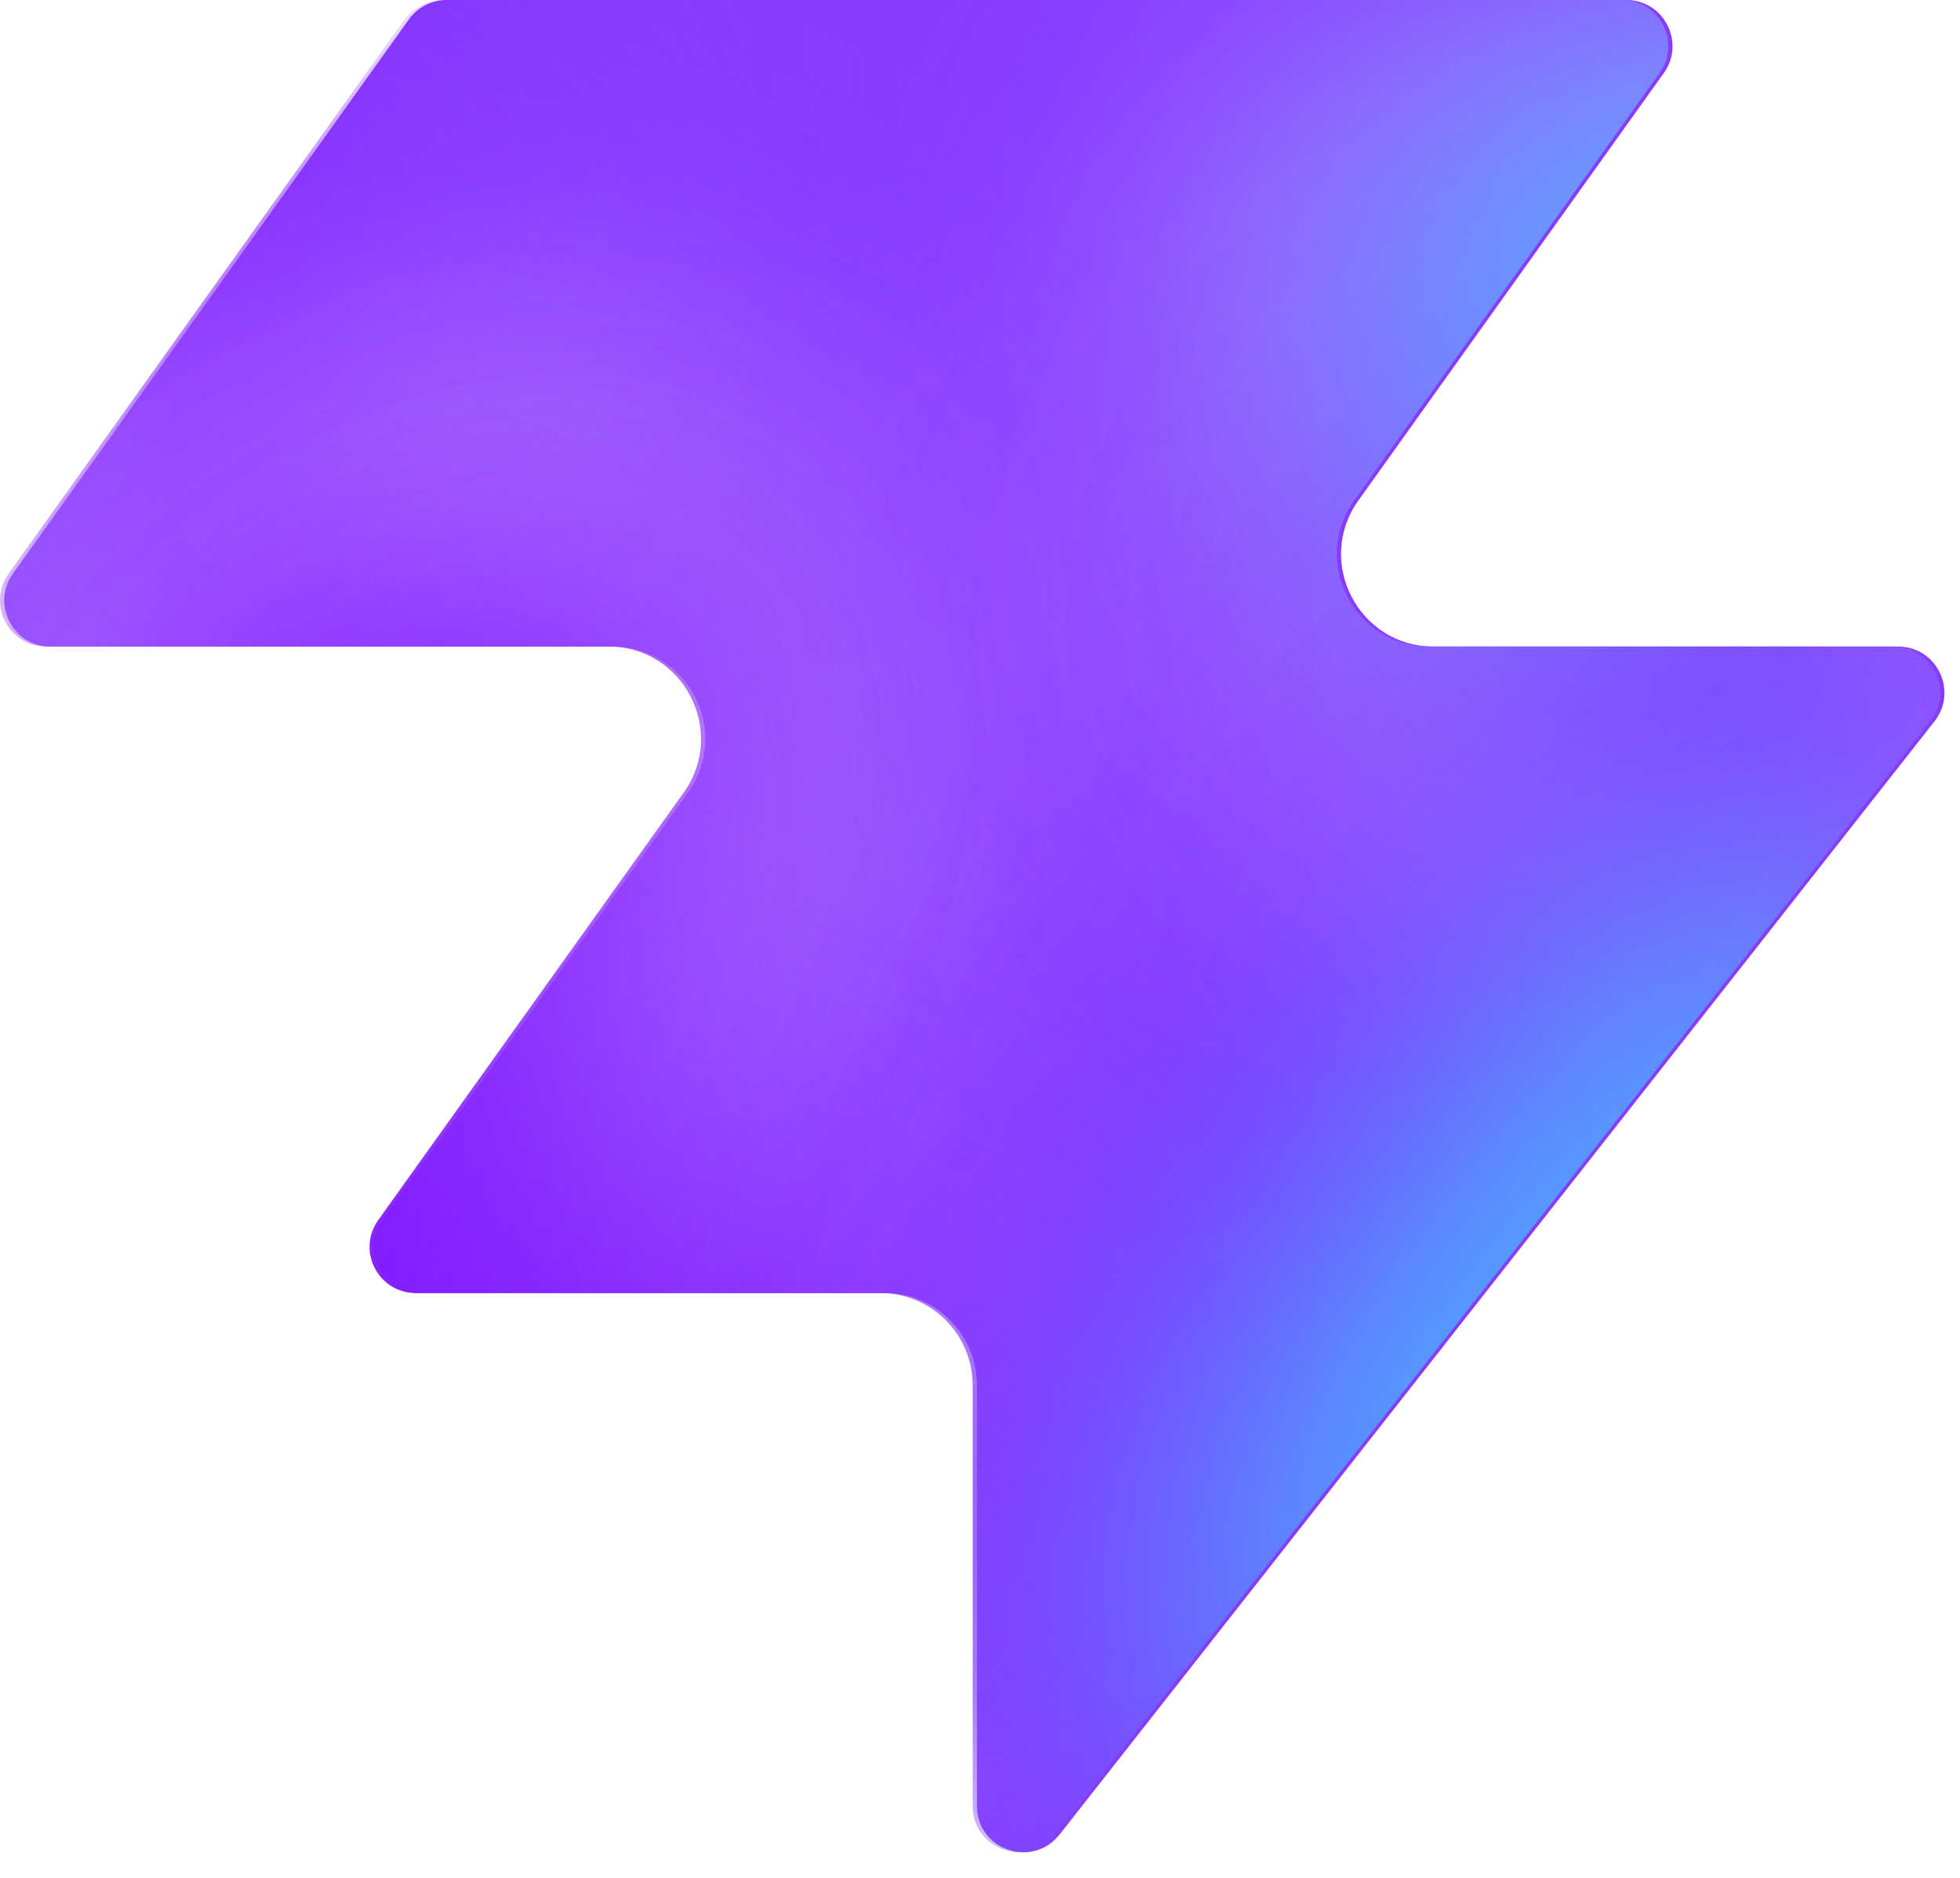
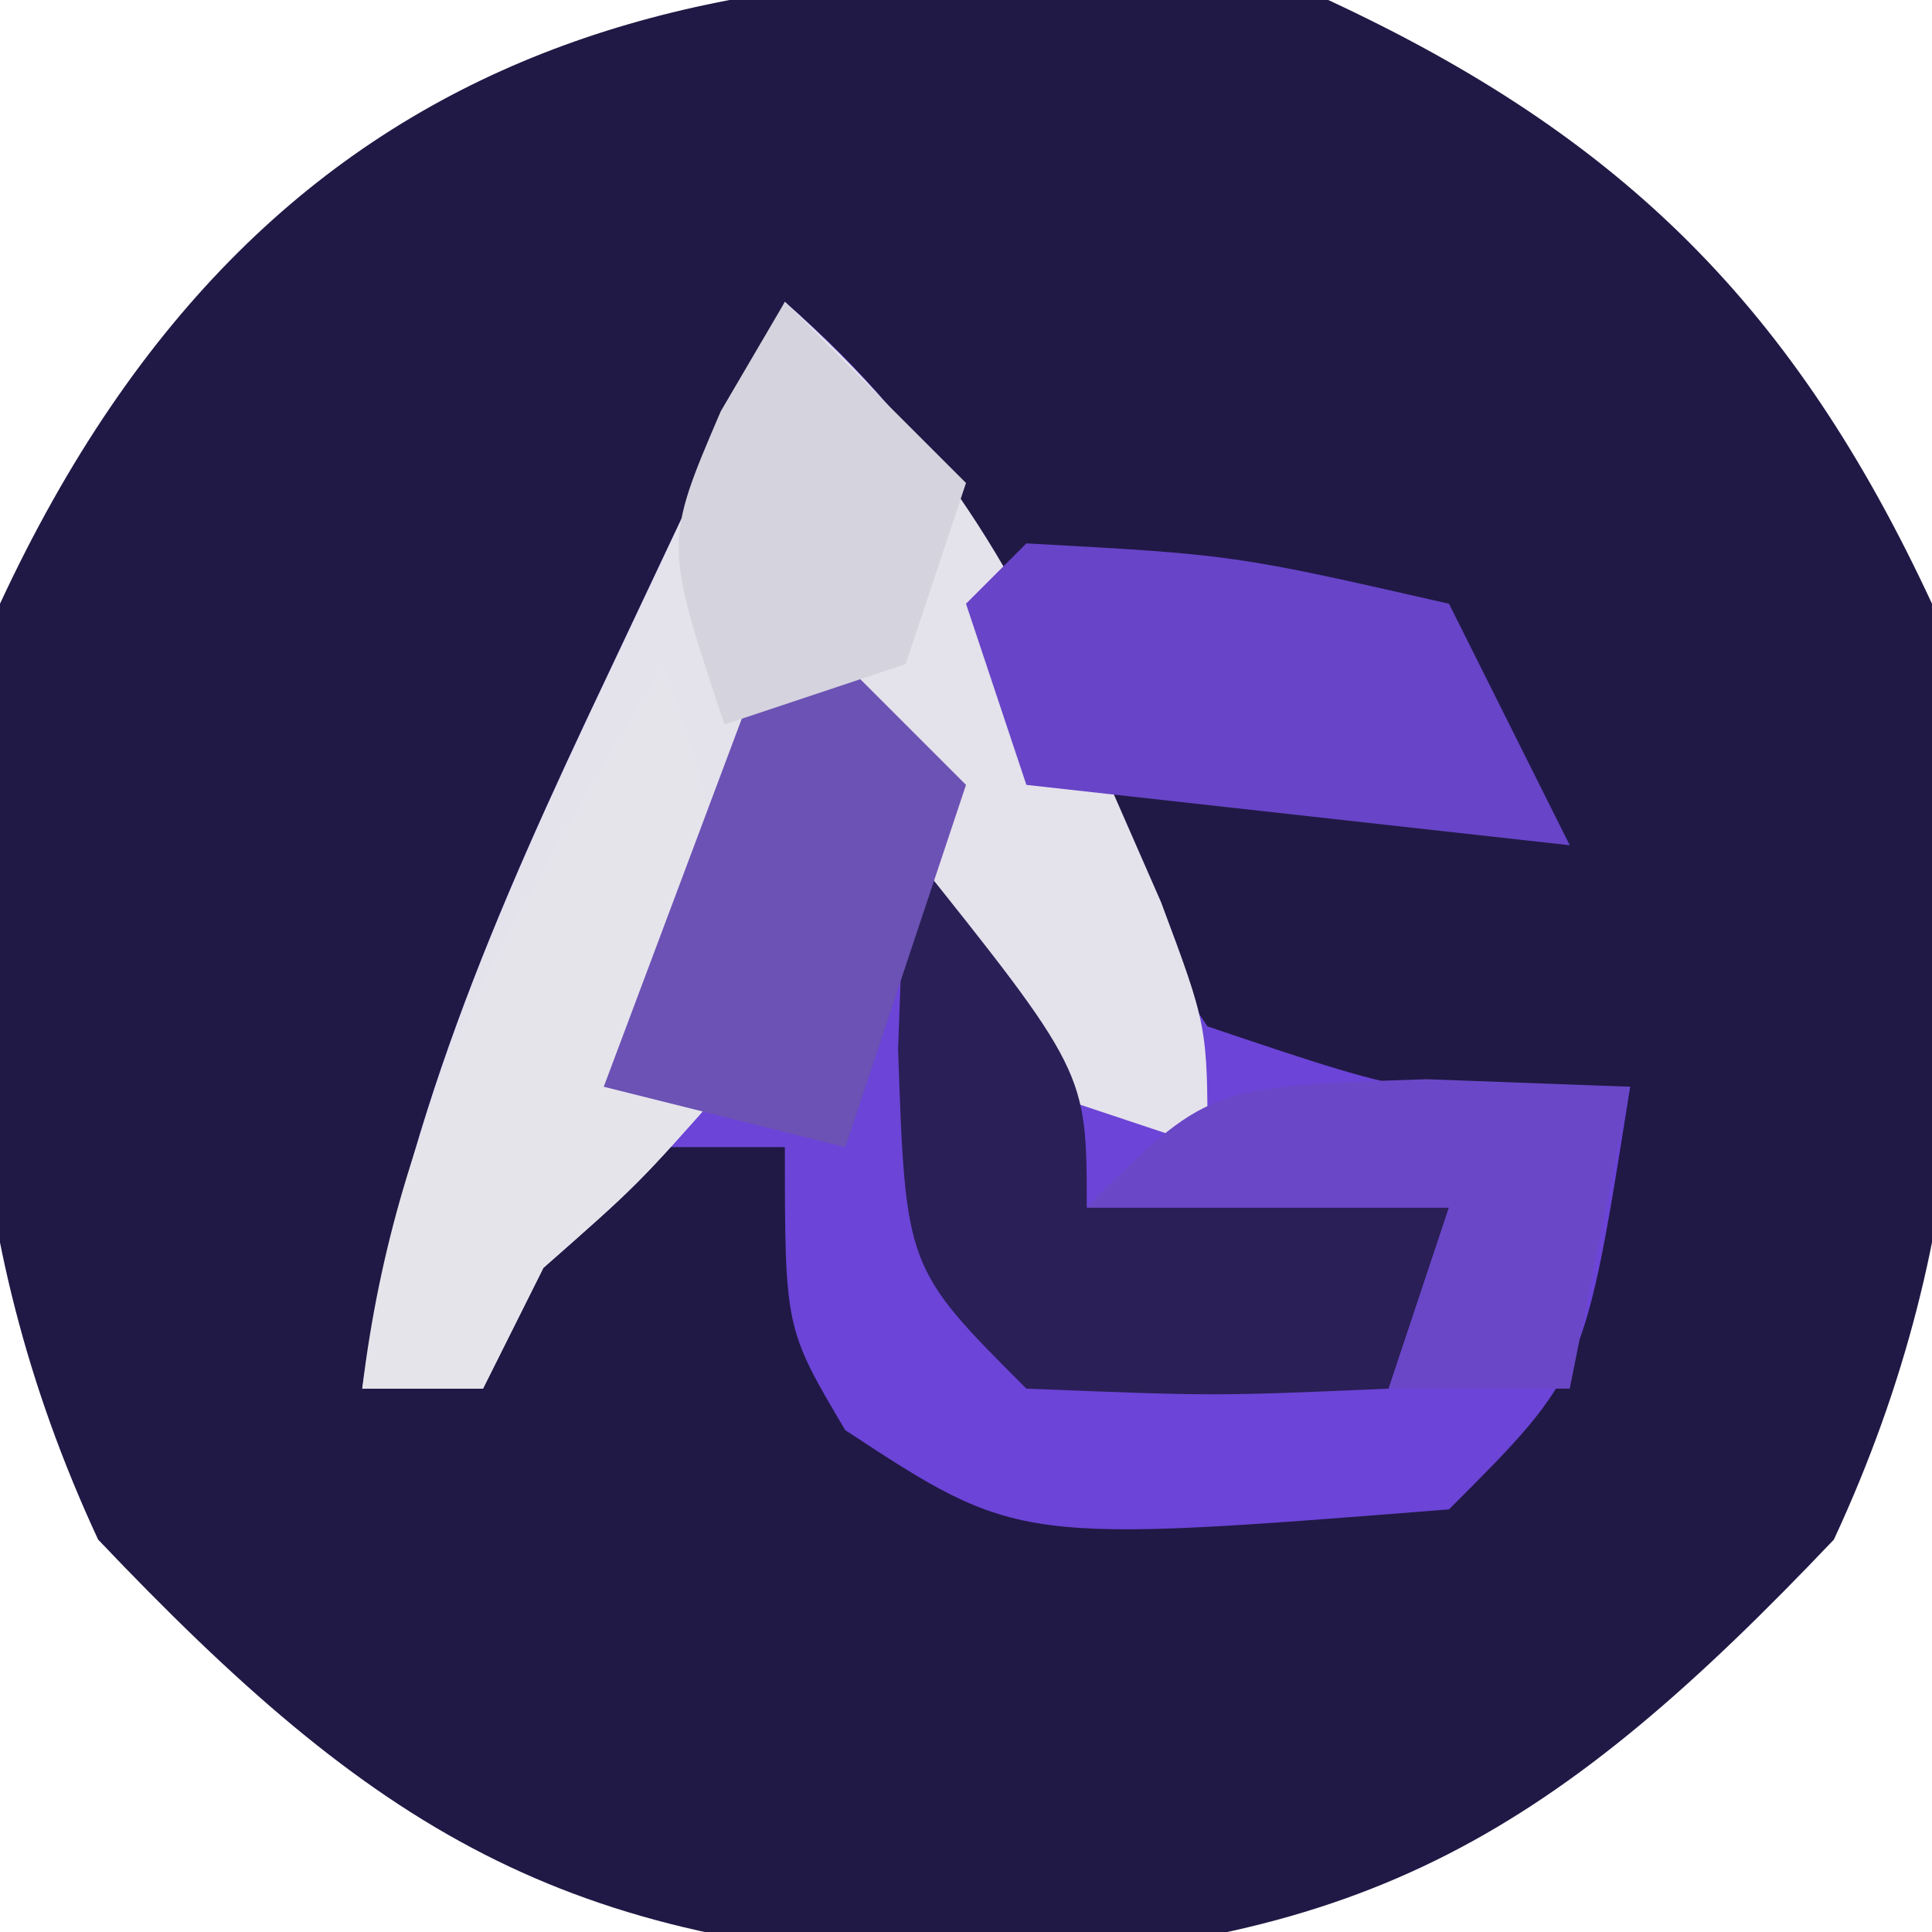
- <svg xmlns="http://www.w3.org/2000/svg" width="48" height="46" fill="none" viewBox="0 0 48 46">
-   <path fill="#863bff" d="M25.946 44.938c-.664.845-2.021.375-2.021-.698V33.937a2.26 2.26 0 0 0-2.262-2.262H10.287c-.92 0-1.456-1.04-.92-1.788l7.48-10.471c1.07-1.497 0-3.578-1.842-3.578H1.237c-.92 0-1.456-1.04-.92-1.788L10.013.474c.214-.297.556-.474.92-.474h28.894c.92 0 1.456 1.04.92 1.788l-7.48 10.471c-1.07 1.498 0 3.579 1.842 3.579h11.377c.943 0 1.473 1.088.89 1.83L25.947 44.94z" style="fill:#863bff;fill:color(display-p3 .525 .23 1);fill-opacity:1" />
-   <mask id="a" width="48" height="46" x="0" y="0" maskUnits="userSpaceOnUse" style="mask-type:alpha">
-     <path fill="#000" d="M25.842 44.938c-.664.844-2.021.375-2.021-.698V33.937a2.26 2.26 0 0 0-2.262-2.262H10.183c-.92 0-1.456-1.04-.92-1.788l7.48-10.471c1.07-1.498 0-3.579-1.842-3.579H1.133c-.92 0-1.456-1.04-.92-1.787L9.91.473c.214-.297.556-.474.92-.474h28.894c.92 0 1.456 1.04.92 1.788l-7.48 10.471c-1.07 1.498 0 3.578 1.842 3.578h11.377c.943 0 1.473 1.088.89 1.832L25.843 44.94z" style="fill:#000;fill-opacity:1" />
-   </mask>
-   <g mask="url(#a)">
-     <g filter="url(#b)">
-       <ellipse cx="5.508" cy="14.704" fill="#ede6ff" rx="5.508" ry="14.704" style="fill:#ede6ff;fill:color(display-p3 .927 .903 1);fill-opacity:1" transform="matrix(.00324 1 1 -.00324 -4.47 31.516)" />
-     </g>
-     <g filter="url(#c)">
-       <ellipse cx="10.399" cy="29.851" fill="#ede6ff" rx="10.399" ry="29.851" style="fill:#ede6ff;fill:color(display-p3 .927 .903 1);fill-opacity:1" transform="matrix(.00324 1 1 -.00324 -39.328 7.883)" />
-     </g>
-     <g filter="url(#d)">
-       <ellipse cx="5.508" cy="30.487" fill="#7e14ff" rx="5.508" ry="30.487" style="fill:#7e14ff;fill:color(display-p3 .492 .077 1);fill-opacity:1" transform="rotate(89.814 -25.913 -14.639)scale(1 -1)" />
-     </g>
-     <g filter="url(#e)">
-       <ellipse cx="5.508" cy="30.599" fill="#7e14ff" rx="5.508" ry="30.599" style="fill:#7e14ff;fill:color(display-p3 .492 .077 1);fill-opacity:1" transform="rotate(89.814 -32.644 -3.334)scale(1 -1)" />
-     </g>
-     <g filter="url(#f)">
-       <ellipse cx="5.508" cy="30.599" fill="#7e14ff" rx="5.508" ry="30.599" style="fill:#7e14ff;fill:color(display-p3 .492 .077 1);fill-opacity:1" transform="matrix(.00324 1 1 -.00324 -34.34 30.47)" />
-     </g>
-     <g filter="url(#g)">
-       <ellipse cx="14.072" cy="22.078" fill="#ede6ff" rx="14.072" ry="22.078" style="fill:#ede6ff;fill:color(display-p3 .927 .903 1);fill-opacity:1" transform="rotate(93.35 24.506 48.493)scale(-1 1)" />
-     </g>
-     <g filter="url(#h)">
-       <ellipse cx="3.47" cy="21.501" fill="#7e14ff" rx="3.47" ry="21.501" style="fill:#7e14ff;fill:color(display-p3 .492 .077 1);fill-opacity:1" transform="rotate(89.009 28.708 47.59)scale(-1 1)" />
-     </g>
-     <g filter="url(#i)">
-       <ellipse cx="3.47" cy="21.501" fill="#7e14ff" rx="3.47" ry="21.501" style="fill:#7e14ff;fill:color(display-p3 .492 .077 1);fill-opacity:1" transform="rotate(89.009 28.708 47.59)scale(-1 1)" />
-     </g>
-     <g filter="url(#j)">
-       <ellipse cx=".387" cy="8.972" fill="#7e14ff" rx="4.407" ry="29.108" style="fill:#7e14ff;fill:color(display-p3 .492 .077 1);fill-opacity:1" transform="rotate(39.51 .387 8.972)" />
-     </g>
-     <g filter="url(#k)">
-       <ellipse cx="47.523" cy="-6.092" fill="#7e14ff" rx="4.407" ry="29.108" style="fill:#7e14ff;fill:color(display-p3 .492 .077 1);fill-opacity:1" transform="rotate(37.892 47.523 -6.092)" />
-     </g>
-     <g filter="url(#l)">
-       <ellipse cx="41.412" cy="6.333" fill="#47bfff" rx="5.971" ry="9.665" style="fill:#47bfff;fill:color(display-p3 .28 .748 1);fill-opacity:1" transform="rotate(37.892 41.412 6.333)" />
-     </g>
-     <g filter="url(#m)">
-       <ellipse cx="-1.879" cy="38.332" fill="#7e14ff" rx="4.407" ry="29.108" style="fill:#7e14ff;fill:color(display-p3 .492 .077 1);fill-opacity:1" transform="rotate(37.892 -1.88 38.332)" />
-     </g>
-     <g filter="url(#n)">
-       <ellipse cx="-1.879" cy="38.332" fill="#7e14ff" rx="4.407" ry="29.108" style="fill:#7e14ff;fill:color(display-p3 .492 .077 1);fill-opacity:1" transform="rotate(37.892 -1.88 38.332)" />
-     </g>
-     <g filter="url(#o)">
-       <ellipse cx="35.651" cy="29.907" fill="#7e14ff" rx="4.407" ry="29.108" style="fill:#7e14ff;fill:color(display-p3 .492 .077 1);fill-opacity:1" transform="rotate(37.892 35.651 29.907)" />
-     </g>
-     <g filter="url(#p)">
-       <ellipse cx="38.418" cy="32.4" fill="#47bfff" rx="5.971" ry="15.297" style="fill:#47bfff;fill:color(display-p3 .28 .748 1);fill-opacity:1" transform="rotate(37.892 38.418 32.4)" />
-     </g>
-   </g>
-   <defs>
-     <filter id="b" width="60.045" height="41.654" x="-19.77" y="16.149" color-interpolation-filters="sRGB" filterUnits="userSpaceOnUse">
-       <feFlood flood-opacity="0" result="BackgroundImageFix" />
-       <feBlend in="SourceGraphic" in2="BackgroundImageFix" result="shape" />
-       <feGaussianBlur result="effect1_foregroundBlur_2002_17158" stdDeviation="7.659" />
-     </filter>
-     <filter id="c" width="90.34" height="51.437" x="-54.613" y="-7.533" color-interpolation-filters="sRGB" filterUnits="userSpaceOnUse">
-       <feFlood flood-opacity="0" result="BackgroundImageFix" />
-       <feBlend in="SourceGraphic" in2="BackgroundImageFix" result="shape" />
-       <feGaussianBlur result="effect1_foregroundBlur_2002_17158" stdDeviation="7.659" />
-     </filter>
-     <filter id="d" width="79.355" height="29.4" x="-49.64" y="2.03" color-interpolation-filters="sRGB" filterUnits="userSpaceOnUse">
-       <feFlood flood-opacity="0" result="BackgroundImageFix" />
-       <feBlend in="SourceGraphic" in2="BackgroundImageFix" result="shape" />
-       <feGaussianBlur result="effect1_foregroundBlur_2002_17158" stdDeviation="4.596" />
-     </filter>
-     <filter id="e" width="79.579" height="29.4" x="-45.045" y="20.029" color-interpolation-filters="sRGB" filterUnits="userSpaceOnUse">
-       <feFlood flood-opacity="0" result="BackgroundImageFix" />
-       <feBlend in="SourceGraphic" in2="BackgroundImageFix" result="shape" />
-       <feGaussianBlur result="effect1_foregroundBlur_2002_17158" stdDeviation="4.596" />
-     </filter>
-     <filter id="f" width="79.579" height="29.4" x="-43.513" y="21.178" color-interpolation-filters="sRGB" filterUnits="userSpaceOnUse">
-       <feFlood flood-opacity="0" result="BackgroundImageFix" />
-       <feBlend in="SourceGraphic" in2="BackgroundImageFix" result="shape" />
-       <feGaussianBlur result="effect1_foregroundBlur_2002_17158" stdDeviation="4.596" />
-     </filter>
-     <filter id="g" width="74.749" height="58.852" x="15.756" y="-17.901" color-interpolation-filters="sRGB" filterUnits="userSpaceOnUse">
-       <feFlood flood-opacity="0" result="BackgroundImageFix" />
-       <feBlend in="SourceGraphic" in2="BackgroundImageFix" result="shape" />
-       <feGaussianBlur result="effect1_foregroundBlur_2002_17158" stdDeviation="7.659" />
-     </filter>
-     <filter id="h" width="61.377" height="25.362" x="23.548" y="2.284" color-interpolation-filters="sRGB" filterUnits="userSpaceOnUse">
-       <feFlood flood-opacity="0" result="BackgroundImageFix" />
-       <feBlend in="SourceGraphic" in2="BackgroundImageFix" result="shape" />
-       <feGaussianBlur result="effect1_foregroundBlur_2002_17158" stdDeviation="4.596" />
-     </filter>
-     <filter id="i" width="61.377" height="25.362" x="23.548" y="2.284" color-interpolation-filters="sRGB" filterUnits="userSpaceOnUse">
-       <feFlood flood-opacity="0" result="BackgroundImageFix" />
-       <feBlend in="SourceGraphic" in2="BackgroundImageFix" result="shape" />
-       <feGaussianBlur result="effect1_foregroundBlur_2002_17158" stdDeviation="4.596" />
-     </filter>
-     <filter id="j" width="56.045" height="63.649" x="-27.636" y="-22.853" color-interpolation-filters="sRGB" filterUnits="userSpaceOnUse">
-       <feFlood flood-opacity="0" result="BackgroundImageFix" />
-       <feBlend in="SourceGraphic" in2="BackgroundImageFix" result="shape" />
-       <feGaussianBlur result="effect1_foregroundBlur_2002_17158" stdDeviation="4.596" />
-     </filter>
-     <filter id="k" width="54.814" height="64.646" x="20.116" y="-38.415" color-interpolation-filters="sRGB" filterUnits="userSpaceOnUse">
-       <feFlood flood-opacity="0" result="BackgroundImageFix" />
-       <feBlend in="SourceGraphic" in2="BackgroundImageFix" result="shape" />
-       <feGaussianBlur result="effect1_foregroundBlur_2002_17158" stdDeviation="4.596" />
-     </filter>
-     <filter id="l" width="33.541" height="35.313" x="24.641" y="-11.323" color-interpolation-filters="sRGB" filterUnits="userSpaceOnUse">
-       <feFlood flood-opacity="0" result="BackgroundImageFix" />
-       <feBlend in="SourceGraphic" in2="BackgroundImageFix" result="shape" />
-       <feGaussianBlur result="effect1_foregroundBlur_2002_17158" stdDeviation="4.596" />
-     </filter>
-     <filter id="m" width="54.814" height="64.646" x="-29.286" y="6.009" color-interpolation-filters="sRGB" filterUnits="userSpaceOnUse">
-       <feFlood flood-opacity="0" result="BackgroundImageFix" />
-       <feBlend in="SourceGraphic" in2="BackgroundImageFix" result="shape" />
-       <feGaussianBlur result="effect1_foregroundBlur_2002_17158" stdDeviation="4.596" />
-     </filter>
-     <filter id="n" width="54.814" height="64.646" x="-29.286" y="6.009" color-interpolation-filters="sRGB" filterUnits="userSpaceOnUse">
-       <feFlood flood-opacity="0" result="BackgroundImageFix" />
-       <feBlend in="SourceGraphic" in2="BackgroundImageFix" result="shape" />
-       <feGaussianBlur result="effect1_foregroundBlur_2002_17158" stdDeviation="4.596" />
-     </filter>
-     <filter id="o" width="54.814" height="64.646" x="8.244" y="-2.416" color-interpolation-filters="sRGB" filterUnits="userSpaceOnUse">
-       <feFlood flood-opacity="0" result="BackgroundImageFix" />
-       <feBlend in="SourceGraphic" in2="BackgroundImageFix" result="shape" />
-       <feGaussianBlur result="effect1_foregroundBlur_2002_17158" stdDeviation="4.596" />
-     </filter>
-     <filter id="p" width="39.409" height="43.623" x="18.713" y="10.588" color-interpolation-filters="sRGB" filterUnits="userSpaceOnUse">
-       <feFlood flood-opacity="0" result="BackgroundImageFix" />
-       <feBlend in="SourceGraphic" in2="BackgroundImageFix" result="shape" />
-       <feGaussianBlur result="effect1_foregroundBlur_2002_17158" stdDeviation="4.596" />
-     </filter>
-   </defs>
+ <svg xmlns="http://www.w3.org/2000/svg" version="1.1" width="32" height="32">
+   <path d="M0 0 C4.885 2.268 7.732 5.115 10 10 C10.754 15.6 10.773 20.335 8.375 25.5 C3.801 30.314 0.691 32.252 -6 32.5 C-12.691 32.252 -15.801 30.314 -20.375 25.5 C-22.773 20.335 -22.754 15.6 -22 10 C-17.522 0.355 -9.853 -1.326 0 0 Z " fill="#201945" transform="translate(22,0)" />
+   <path d="M0 0 C2.654 2.311 3.611 4.327 4.75 7.625 C5.665 10.027 5.665 10.027 7 12 C10.622 13.223 10.622 13.223 14 13 C13.25 17.75 13.25 17.75 11 20 C3.863 20.566 3.863 20.566 1 18.688 C0 17 0 17 0 14 C-1.32 14 -2.64 14 -4 14 C-4.33 15.32 -4.66 16.64 -5 18 C-5.66 18 -6.32 18 -7 18 C-6.355 13.667 -4.811 10.133 -2.938 6.188 C-2.116 4.445 -2.116 4.445 -1.277 2.668 C-0.856 1.788 -0.434 0.907 0 0 Z " fill="#6C44D7" transform="translate(13,5)" />
+   <path d="M0 0 C2.553 2.275 3.841 4.432 5.188 7.562 C5.532 8.348 5.876 9.133 6.23 9.941 C7 12 7 12 7 14 C6.01 13.67 5.02 13.34 4 13 C2.312 9.438 2.312 9.438 1 6 C-1.37 8.954 -1.37 8.954 -1 13 C-2.438 14.625 -2.438 14.625 -4 16 C-4.33 16.66 -4.66 17.32 -5 18 C-5.66 18 -6.32 18 -7 18 C-6.355 13.667 -4.811 10.133 -2.938 6.188 C-2.116 4.445 -2.116 4.445 -1.277 2.668 C-0.856 1.788 -0.434 0.907 0 0 Z " fill="#E4E2EB" transform="translate(13,5)" />
+   <path d="M0 0 C3 3.75 3 3.75 3 6 C4.98 6 6.96 6 9 6 C8.67 6.99 8.34 7.98 8 9 C5.125 9.125 5.125 9.125 2 9 C0 7 0 7 -0.125 3.375 C-0.084 2.261 -0.043 1.147 0 0 Z " fill="#2A1F56" transform="translate(15,14)" />
+   <path d="M0 0 C1 3 1 3 1 7 C-0.438 8.625 -0.438 8.625 -2 10 C-2.33 10.66 -2.66 11.32 -3 12 C-3.66 12 -4.32 12 -5 12 C-4.424 7.245 -2.449 4.03 0 0 Z " fill="#E5E4EB" transform="translate(11,11)" />
+   <path d="M0 0 C3.438 0.188 3.438 0.188 7 1 C7.66 2.32 8.32 3.64 9 5 C6.03 4.67 3.06 4.34 0 4 C-0.33 3.01 -0.66 2.02 -1 1 C-0.67 0.67 -0.34 0.34 0 0 Z " fill="#6844C8" transform="translate(17,9)" />
+   <path d="M0 0 C0.99 0.99 1.98 1.98 3 3 C2.34 4.98 1.68 6.96 1 9 C-0.32 8.67 -1.64 8.34 -3 8 C-2.01 5.36 -1.02 2.72 0 0 Z " fill="#6C52B4" transform="translate(13,10)" />
+   <path d="M0 0 C1.671 0.062 1.671 0.062 3.375 0.125 C3.045 1.775 2.715 3.425 2.375 5.125 C1.385 5.125 0.395 5.125 -0.625 5.125 C-0.295 4.135 0.035 3.145 0.375 2.125 C-1.605 2.125 -3.585 2.125 -5.625 2.125 C-3.625 0.125 -3.625 0.125 0 0 Z " fill="#6A47C7" transform="translate(23.625,17.875)" />
+   <path d="M0 0 C0.99 0.99 1.98 1.98 3 3 C2.67 3.99 2.34 4.98 2 6 C1.01 6.33 0.02 6.66 -1 7 C-2 4 -2 4 -1.062 1.812 C-0.537 0.915 -0.537 0.915 0 0 Z " fill="#D5D3DD" transform="translate(13,5)" />
</svg>
